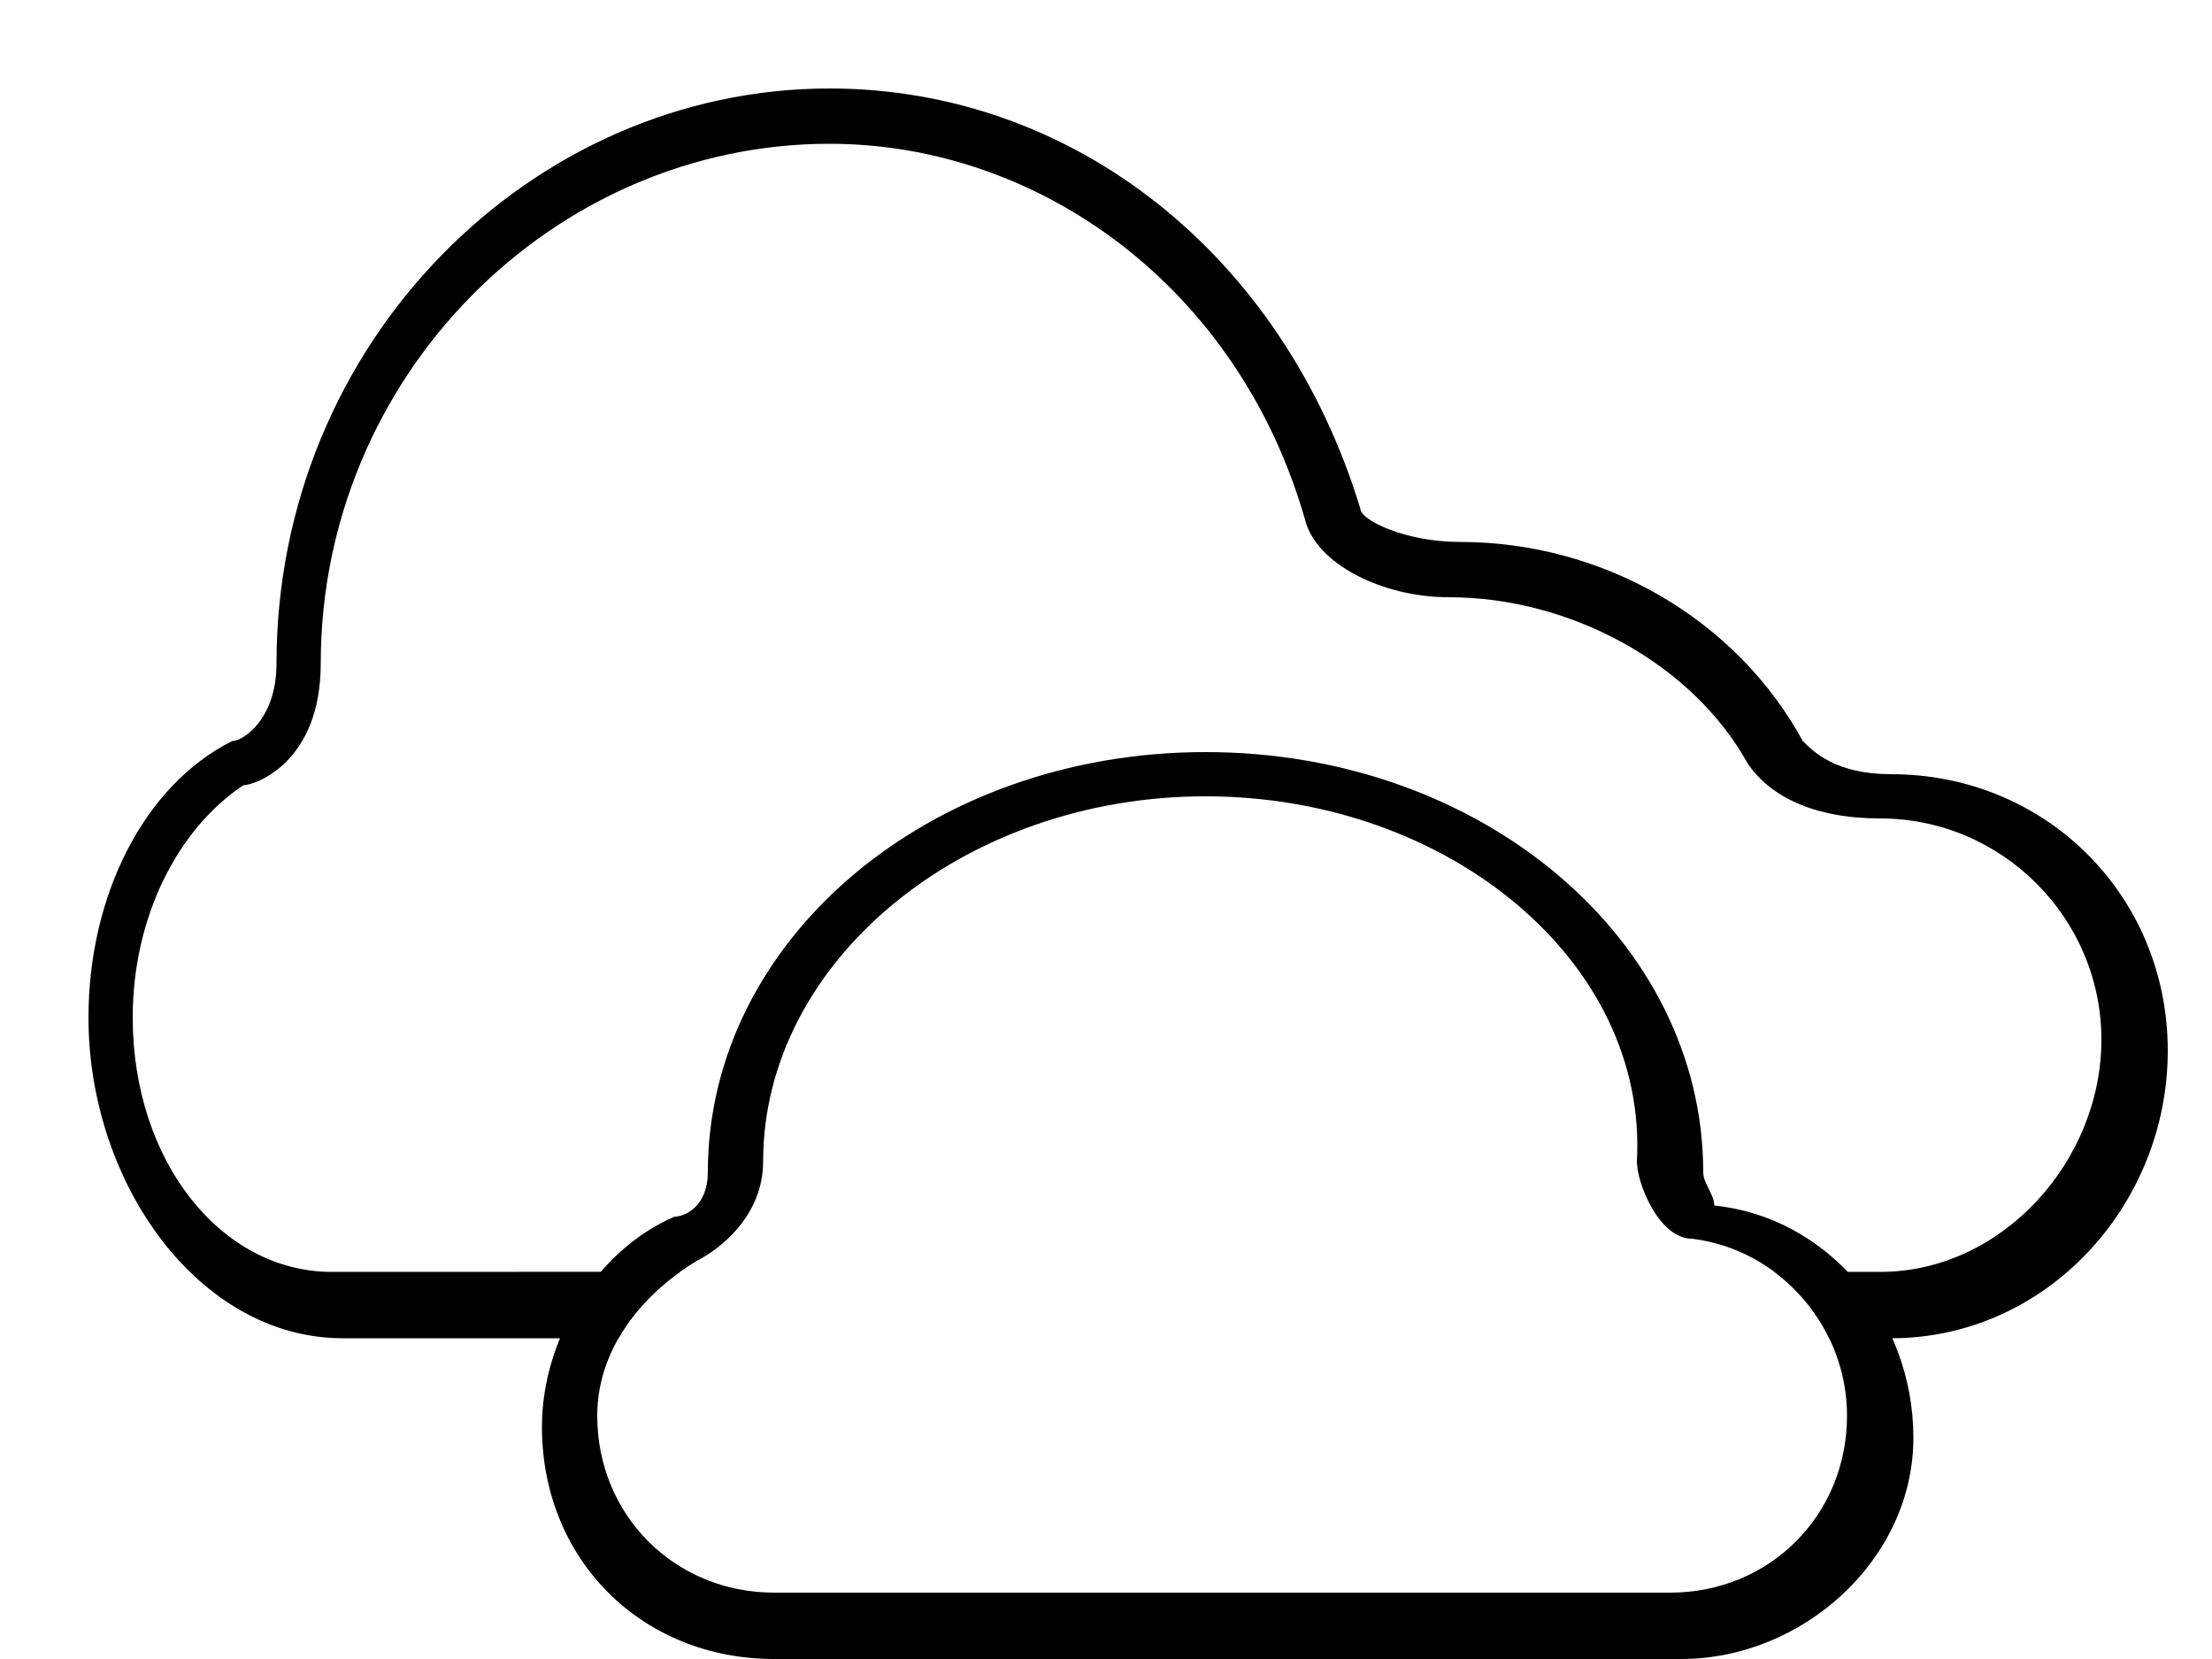
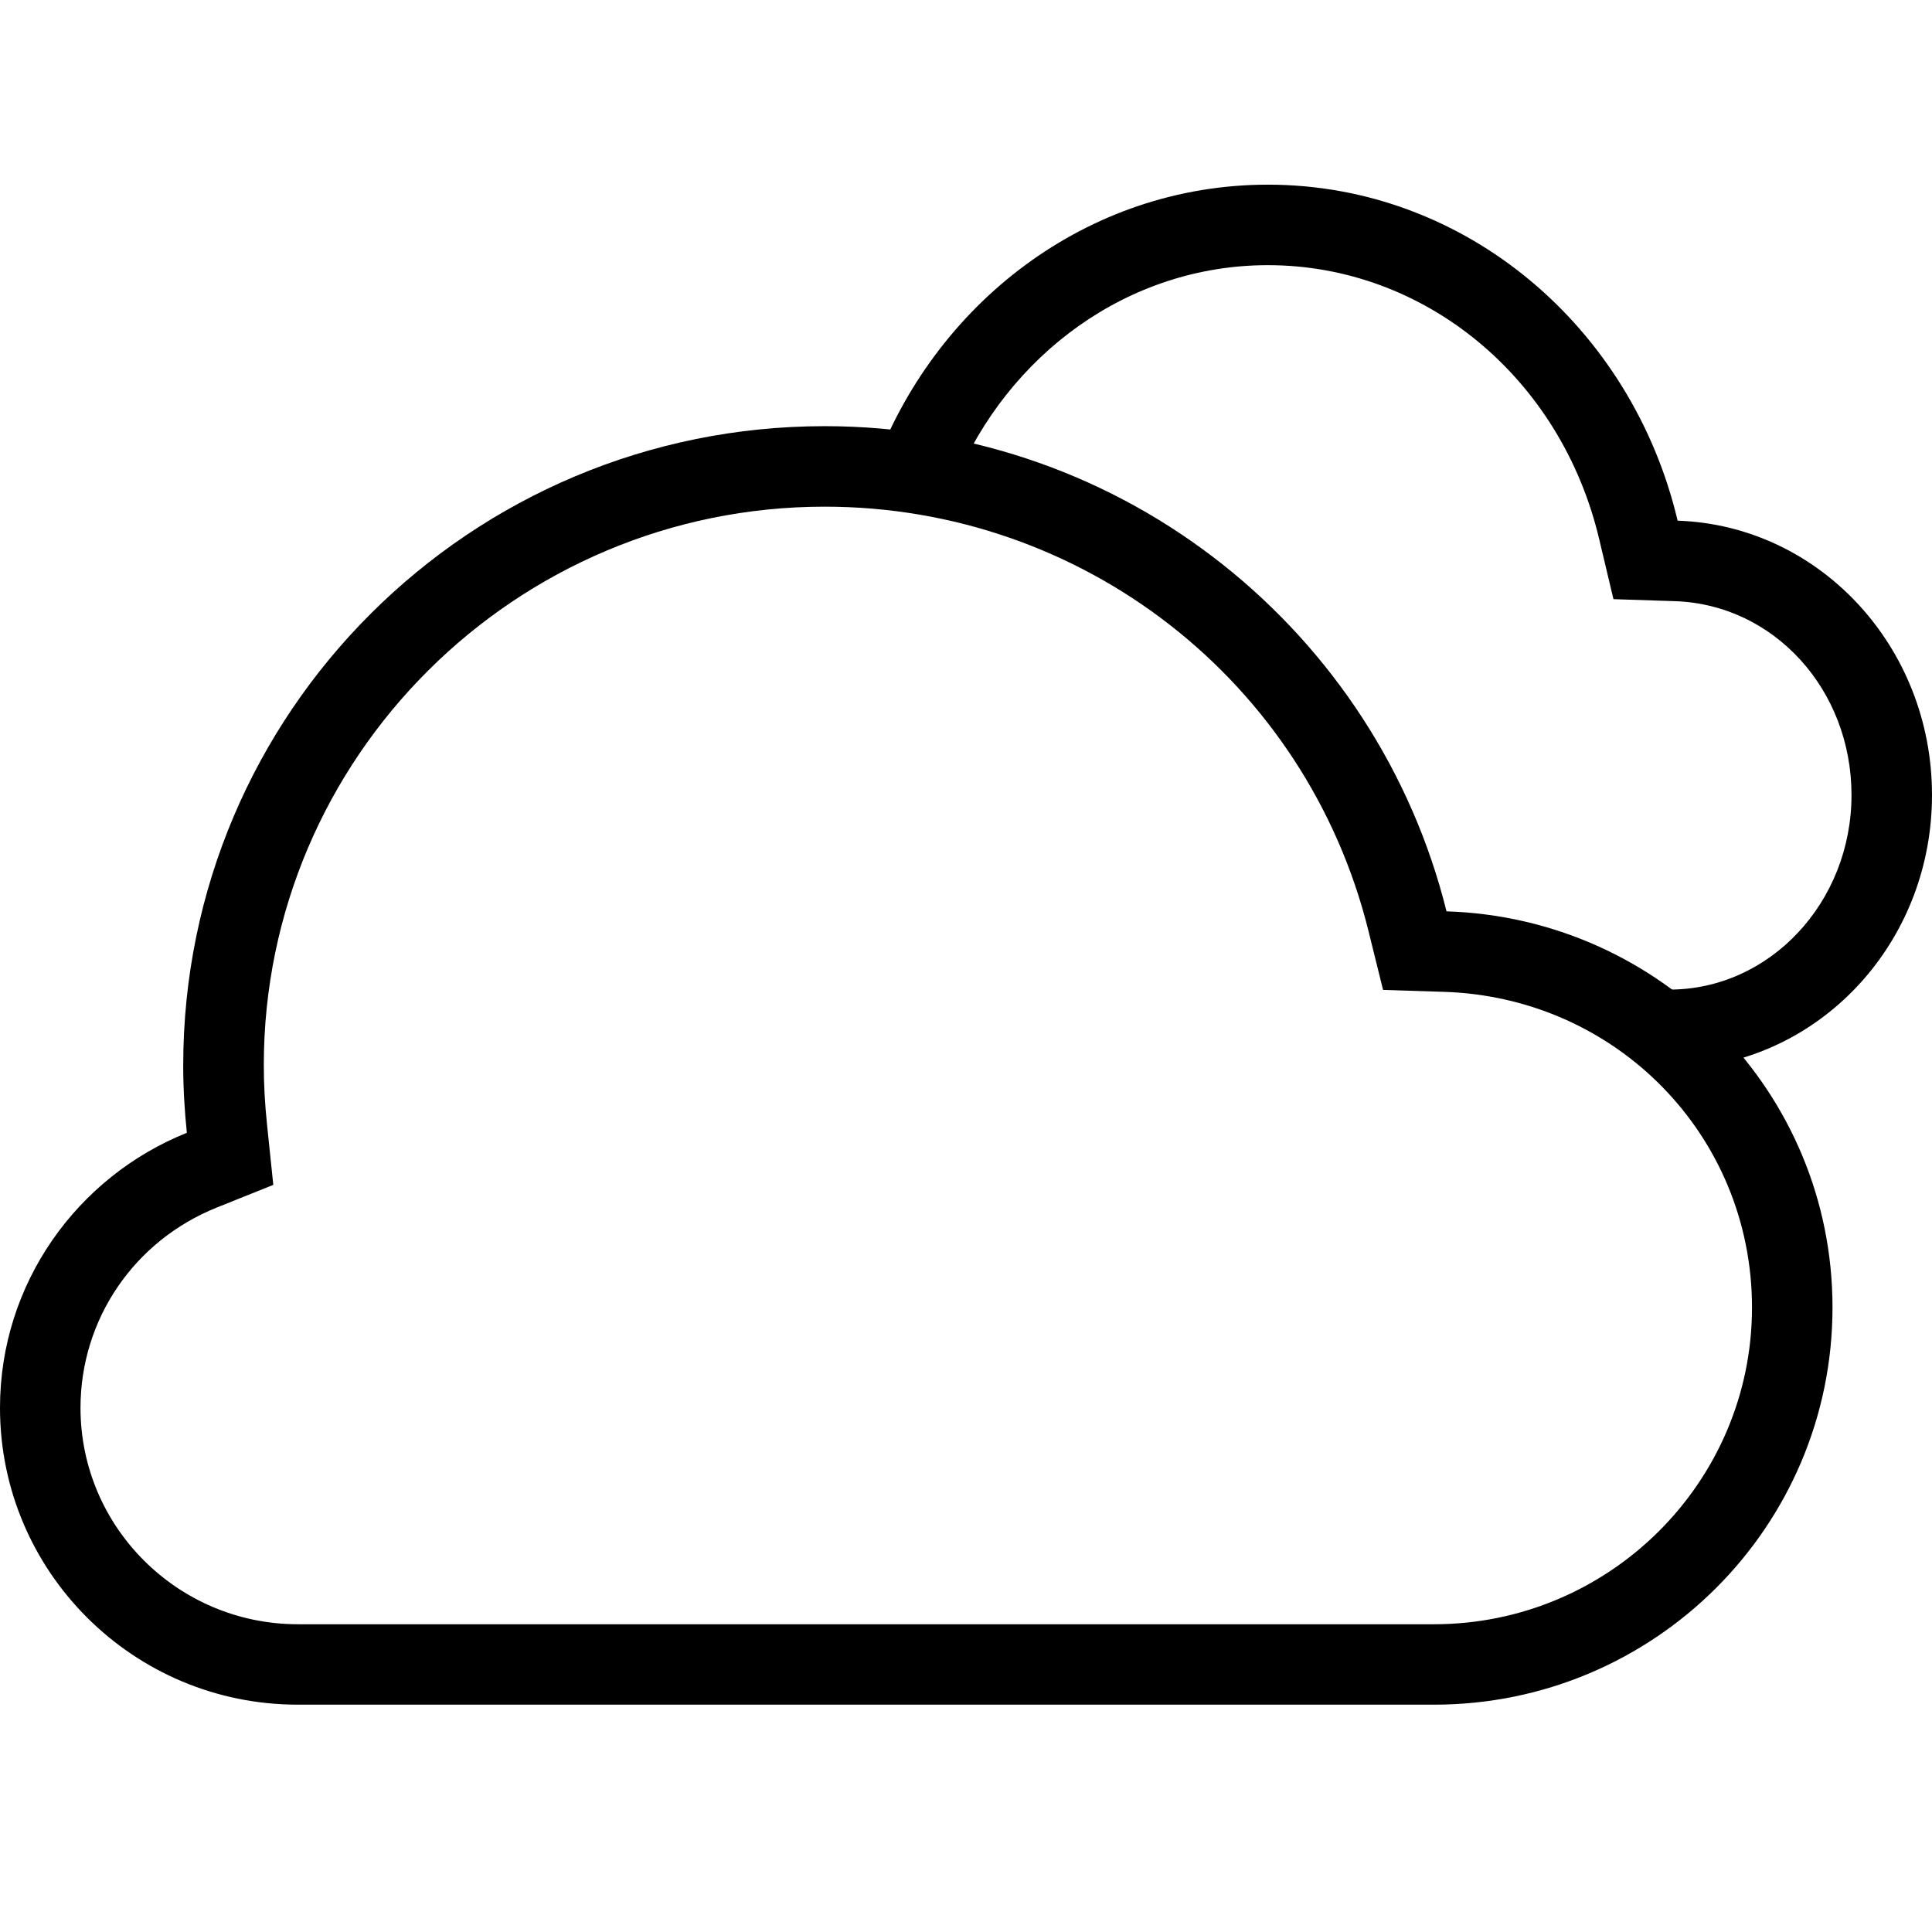
- <svg xmlns="http://www.w3.org/2000/svg" width="20px" height="15px" viewBox="0 0 20 15" version="1.1">
-   <g id="Page-1" stroke="none" stroke-width="1" fill="none" fill-rule="evenodd">
-     <g id="cloudy" fill="#000000" fill-rule="nonzero">
-       <path d="M15.2,15 L7,15 C5.8,15 4.9,14.1 4.9,12.9 C4.9,12.1 5.4,11.3 6.1,11 C6.2,11 6.4,10.9 6.4,10.6 C6.4,8.5 8.4,6.8 10.9,6.8 C13.4,6.8 15.4,8.5 15.4,10.6 C15.4,10.7 15.5,10.8 15.5,10.9 C16.5,11 17.3,11.9 17.3,13 C17.3,14.1 16.3,15 15.2,15 Z M10.9,7.2 C8.7,7.2 6.9,8.7 6.9,10.5 C6.9,11 6.5,11.3 6.3,11.4 C5.8,11.7 5.4,12.2 5.4,12.8 C5.4,13.7 6.1,14.4 7,14.4 L15.1,14.4 C16,14.4 16.7,13.7 16.7,12.8 C16.7,12 16.1,11.3 15.3,11.2 C15,11.2 14.8,10.7 14.8,10.5 C14.9,8.7 13.1,7.2 10.9,7.2 Z" id="Shape" />
-       <path d="M7.5,0.8 C9.7,0.8 11.6,2.3 12.3,4.6 C12.3,4.7 12.7,4.9 13.2,4.9 C14.5,4.9 15.7,5.6 16.3,6.7 C16.4,6.8 16.6,7 17.1,7 C18.5,7 19.6,8.1 19.6,9.5 C19.6,10.9 18.5,12.1 17.1,12.1 L16.539,12.1 C16.425,11.863 16.254,11.656 16.043,11.499 L17,11.5 C18.1,11.5 19,10.5 19,9.4 C19,8.3 18.1,7.4 17,7.4 C16.4,7.4 16,7.2 15.8,6.9 C15.3,6 14.2,5.4 13.1,5.4 C12.5,5.4 11.9,5.1 11.8,4.7 C11.2,2.6 9.4,1.3 7.5,1.3 C5,1.3 2.9,3.4 2.9,6 C2.9,6.9 2.3,7.1 2.2,7.1 C1.6,7.5 1.2,8.3 1.2,9.2 C1.2,10.5 2,11.5 3,11.5 L6.149,11.499 C5.923,11.66 5.727,11.864 5.592,12.1 L3.1,12.1 C1.8,12.1 0.8,10.7 0.8,9.2 C0.8,8.1 1.3,7.1 2.1,6.7 C2.2,6.7 2.5,6.5 2.5,6 C2.5,3.1 4.8,0.8 7.5,0.8 Z" id="Combined-Shape" />
-     </g>
+ <svg xmlns="http://www.w3.org/2000/svg" version="1.1" id="cloudy" x="0px" y="0px" viewBox="0 0 24 24" enable-background="new 0 0 24 24" xml:space="preserve">
+   <g>
+     <rect fill="none" width="24" height="24" />
+     <path fill-rule="evenodd" clip-rule="evenodd" d="M20.84,6.468C20.274,4.072,18.213,2.294,15.75,2.294   c-2.243,0-4.153,1.476-4.904,3.551c0.346,0.028,0.684,0.073,1.016,0.146c0.658-1.585,2.151-2.697,3.888-2.697   c1.95,0,3.643,1.4,4.116,3.405l0.177,0.744l0.764,0.025c1.23,0.041,2.193,1.099,2.193,2.408   c0,1.333-1.015,2.417-2.263,2.417h-0.935c0.49,0.242,0.927,0.567,1.292,0.963C22.726,13.068,24,11.636,24,9.876   C24,8.025,22.594,6.527,20.84,6.468z" />
+     <path d="M10.244,6.294c3.207,0,5.984,2.166,6.755,5.268l0.182,0.735l0.756,0.024   c2.146,0.068,3.827,1.79,3.827,3.921c0,2.17-1.773,3.935-3.951,3.935H3.699C2.211,20.176,1,18.971,1,17.489   c0-1.099,0.665-2.076,1.694-2.489l0.701-0.281l-0.078-0.751c-0.027-0.26-0.04-0.499-0.04-0.734   C3.276,9.408,6.402,6.294,10.244,6.294 M10.244,5.294c-4.401,0-7.968,3.554-7.968,7.941   c0,0.284,0.017,0.563,0.045,0.837C0.963,14.617,0,15.939,0,17.489c0,2.035,1.656,3.687,3.699,3.687h14.114   c2.735,0,4.951-2.21,4.951-4.935c0-2.673-2.134-4.836-4.795-4.92C17.11,7.861,13.982,5.294,10.244,5.294   L10.244,5.294z" />
  </g>
</svg>
